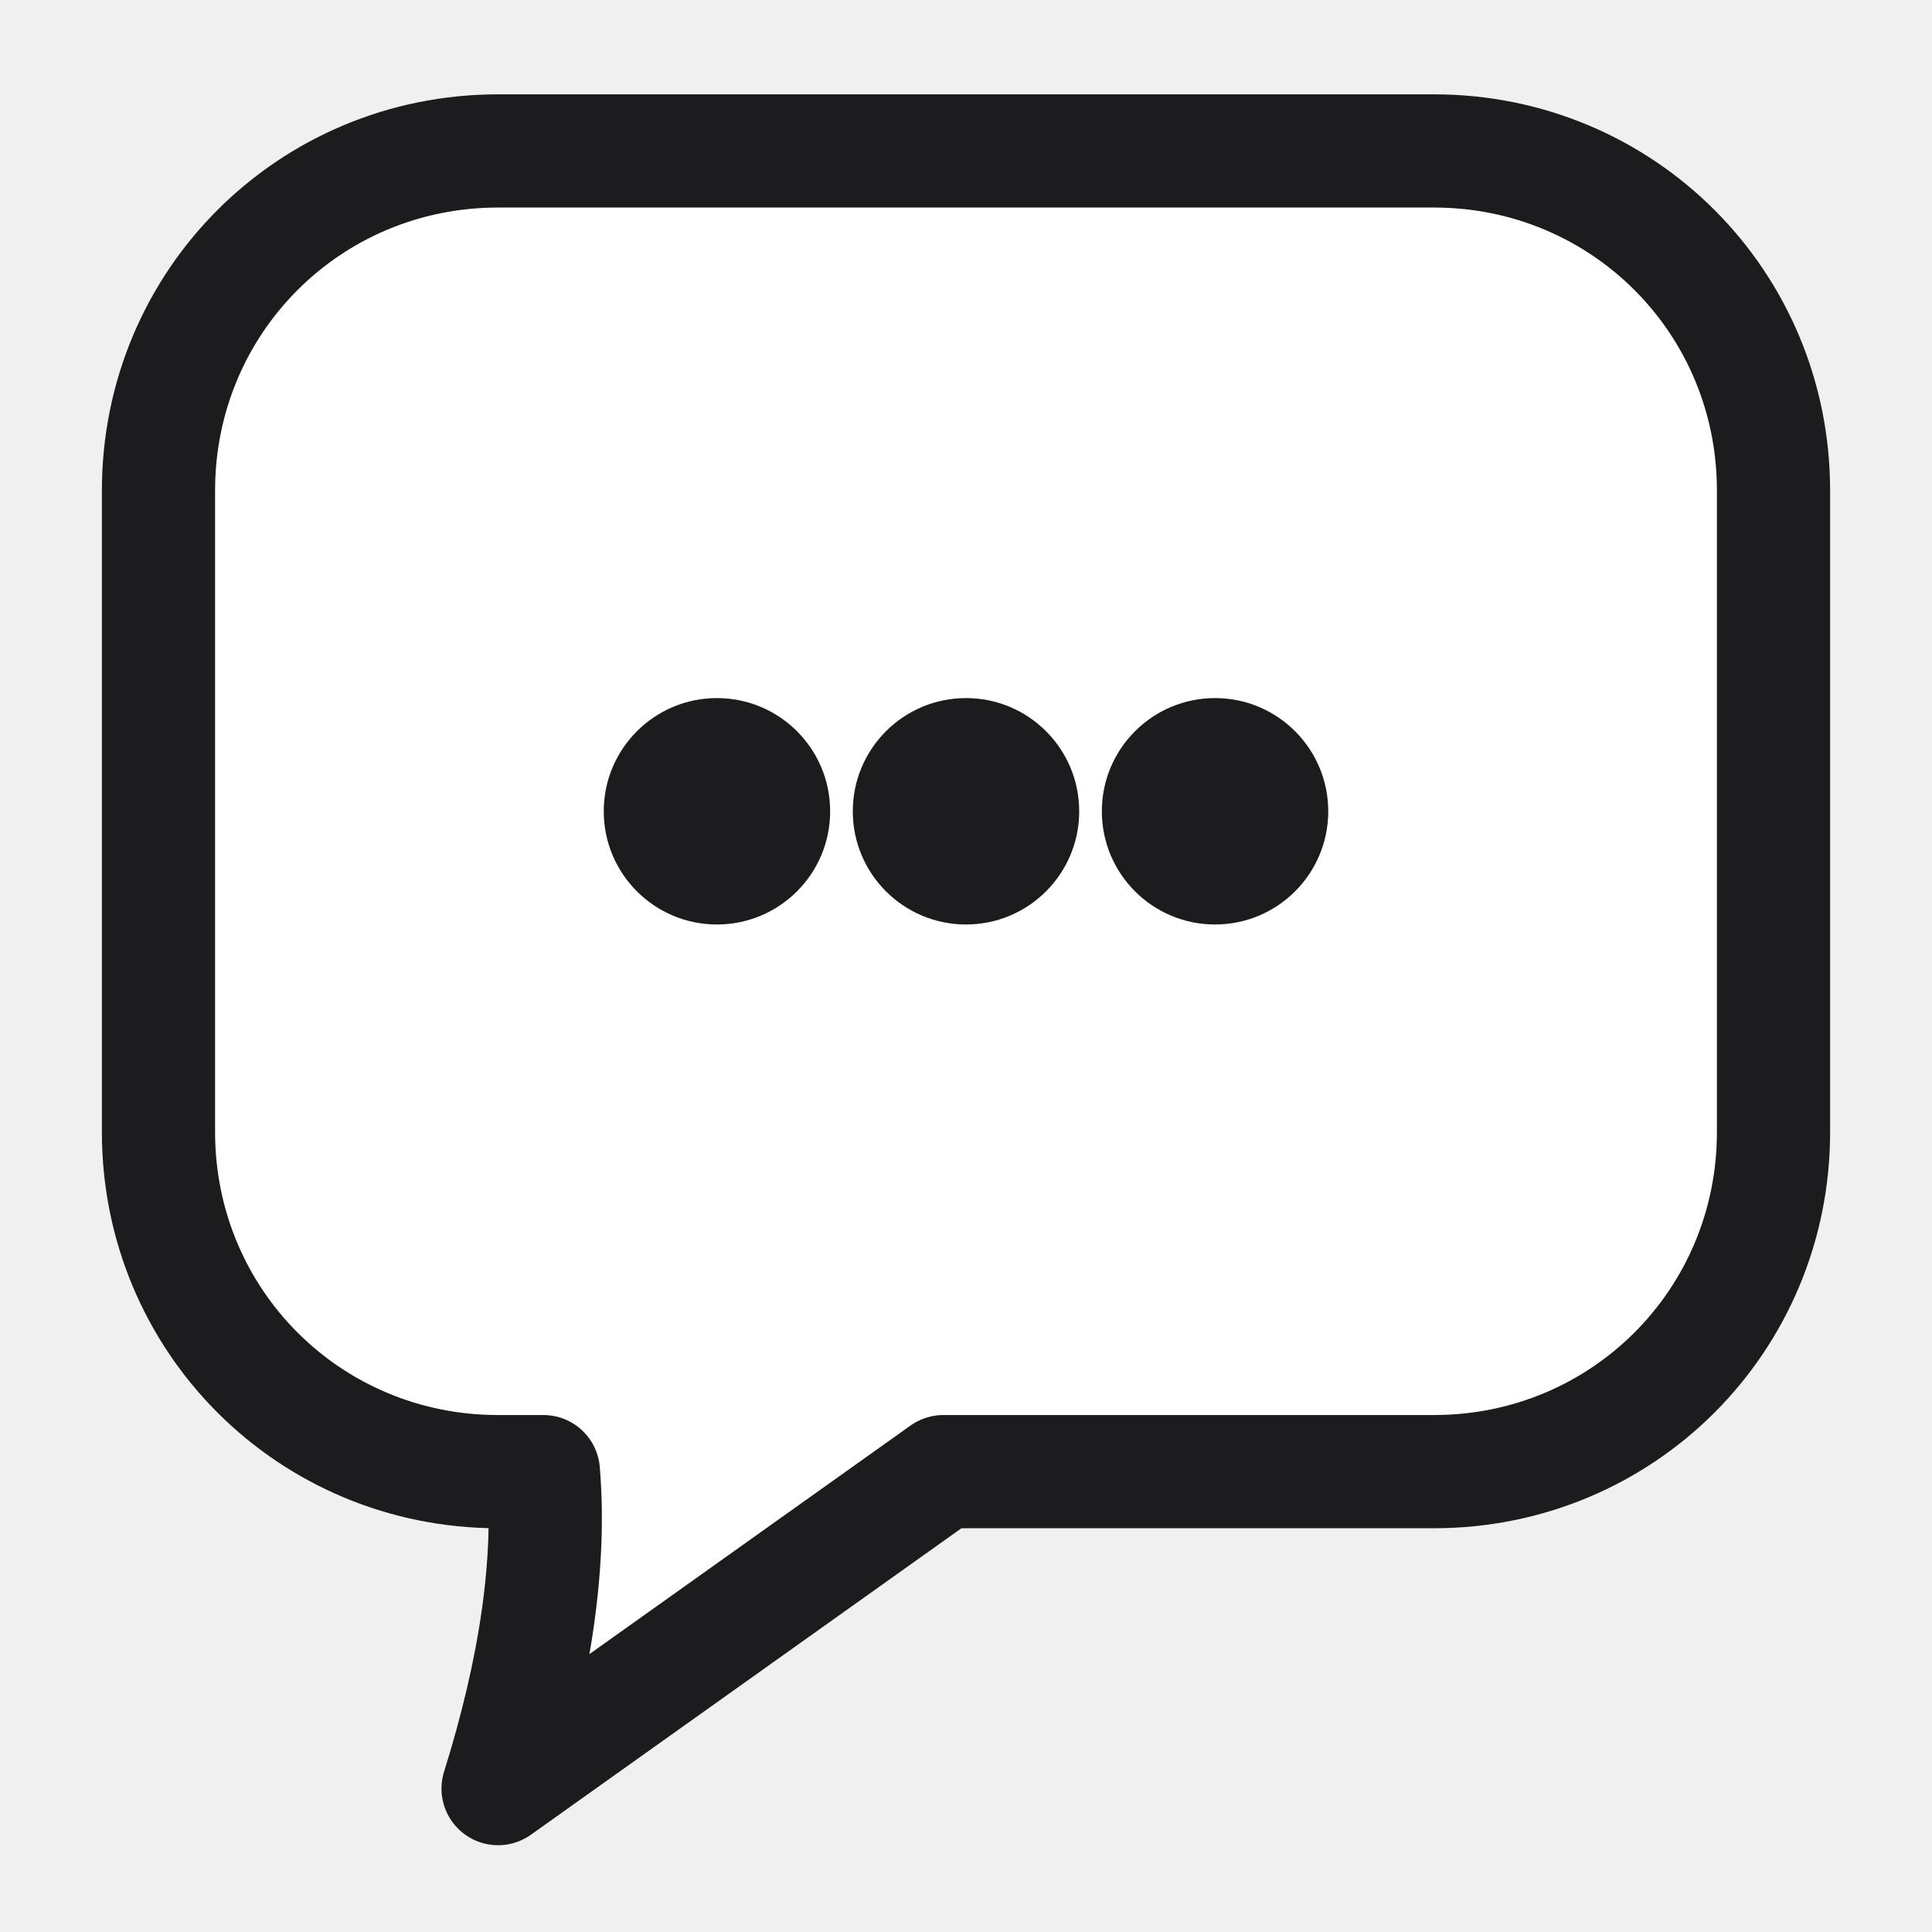
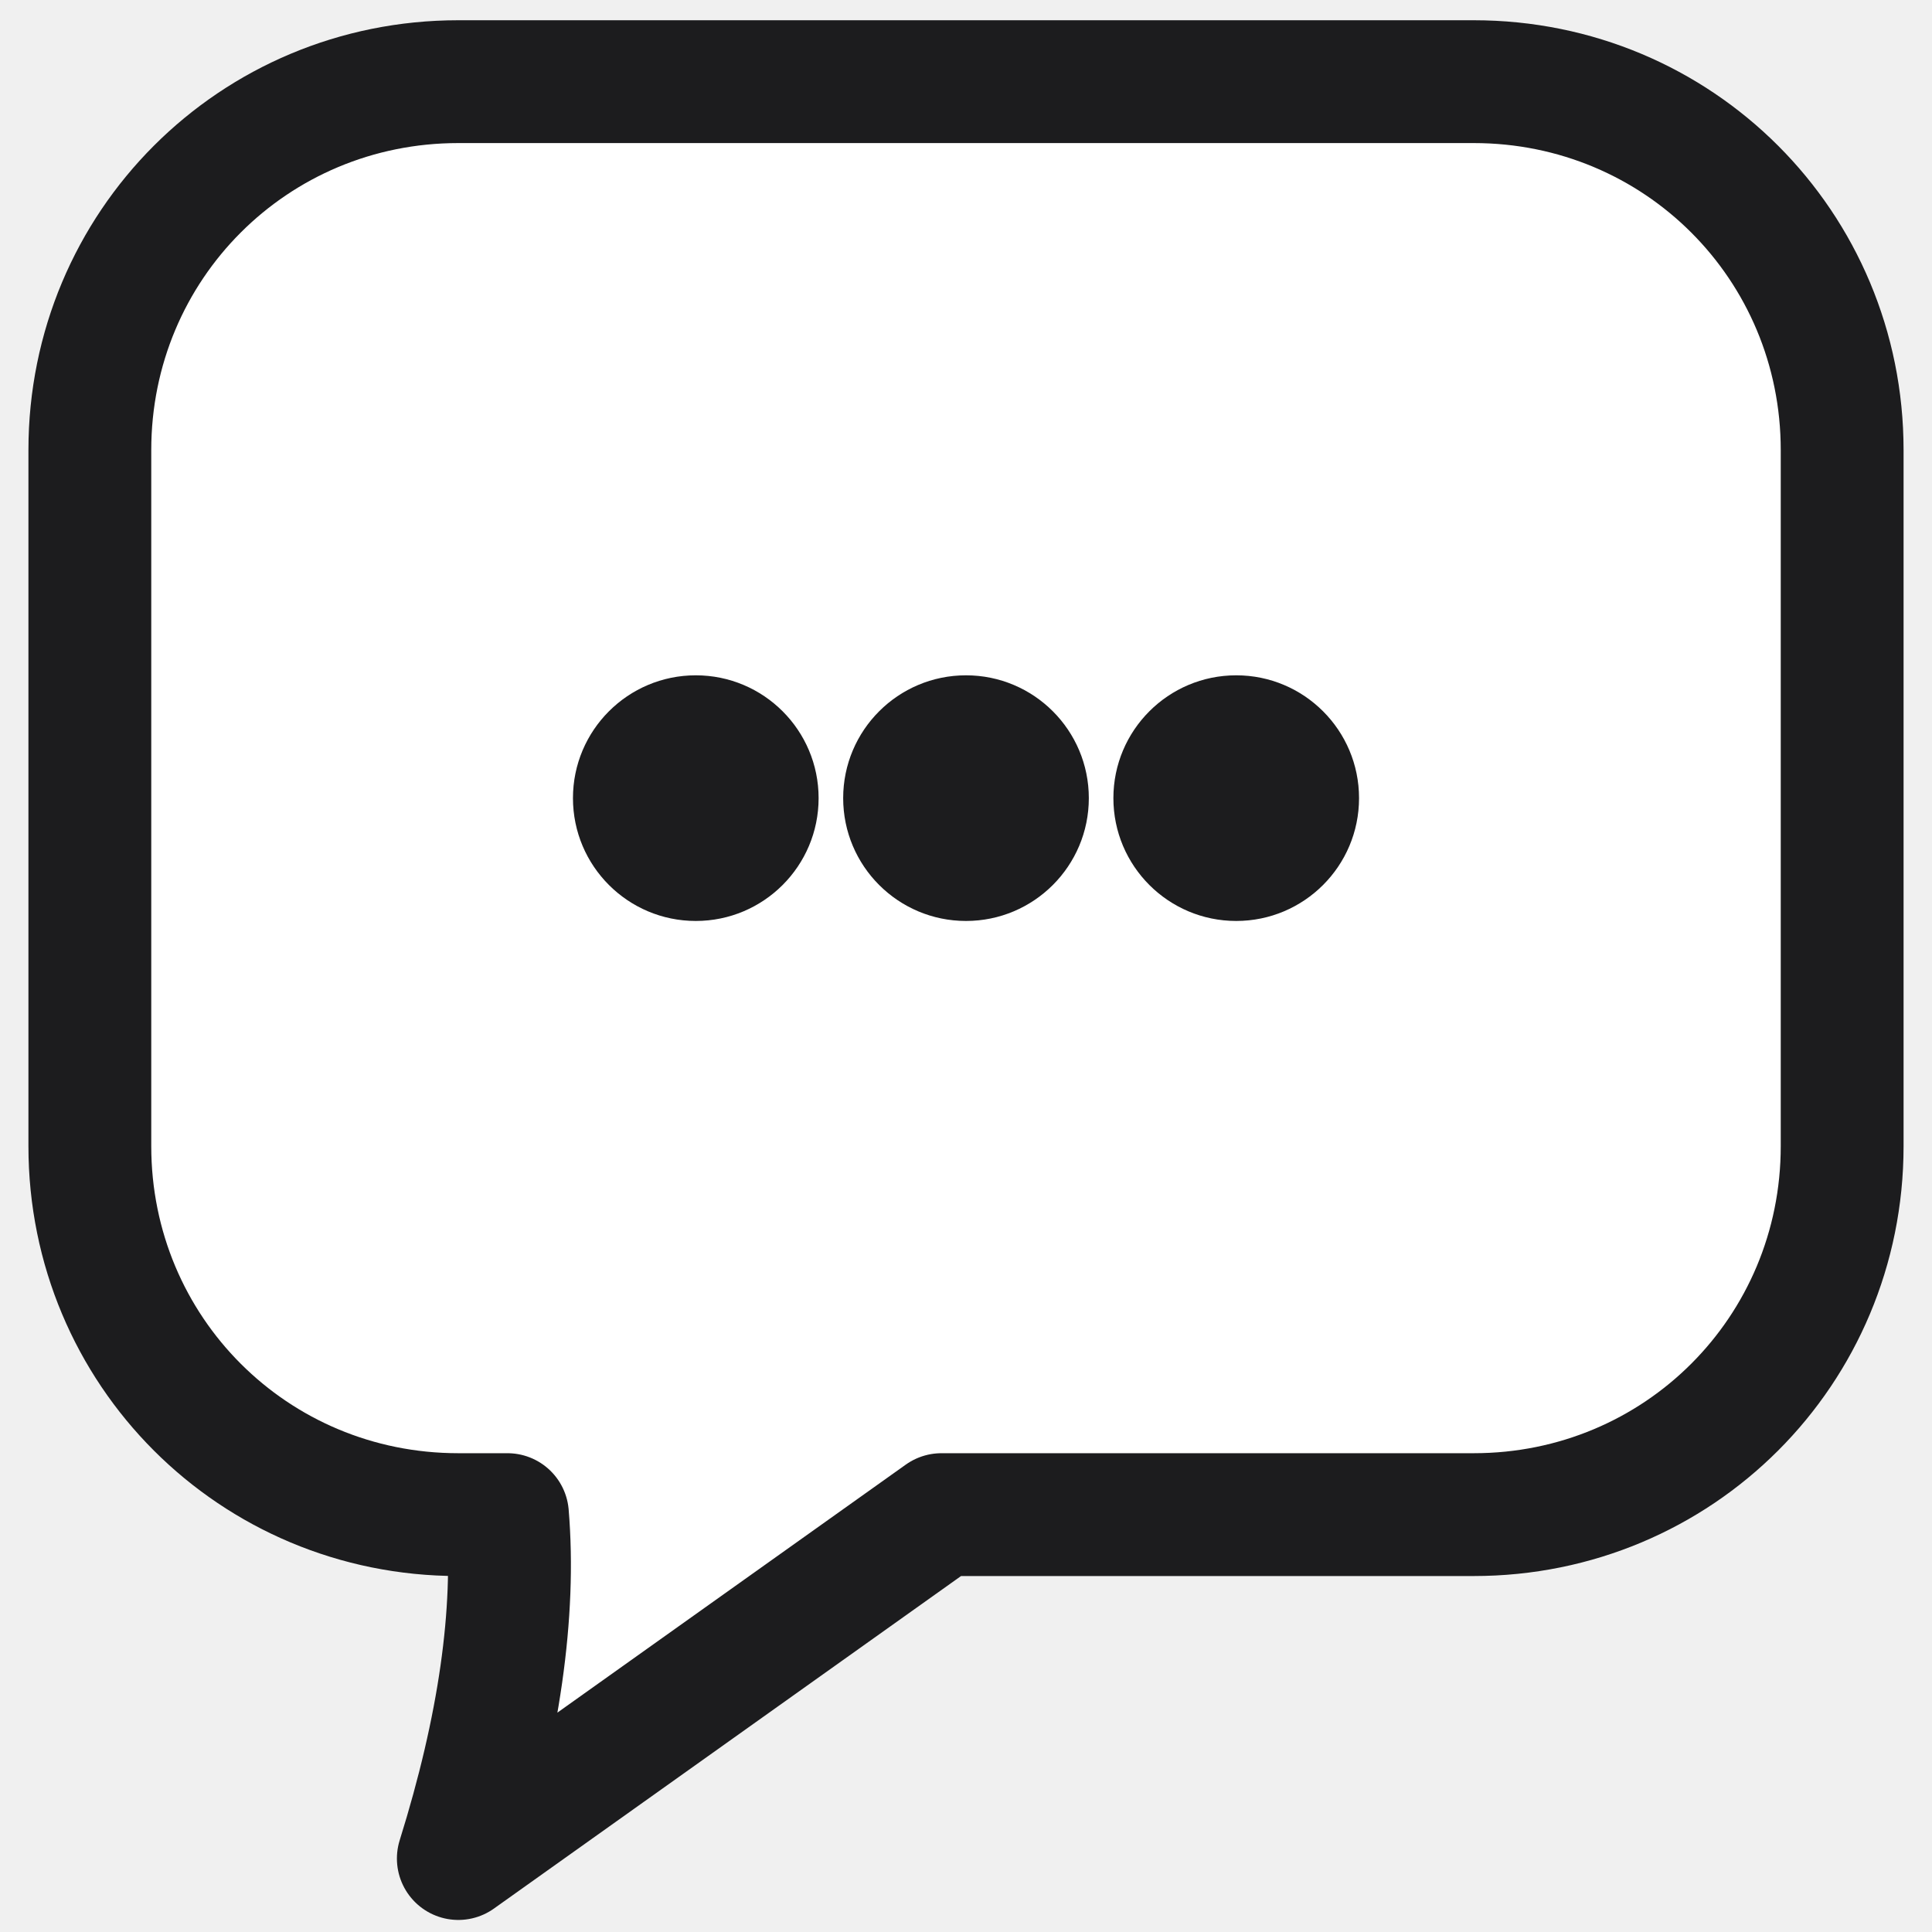
<svg xmlns="http://www.w3.org/2000/svg" viewBox="0 0 512 512" role="img" aria-label="Prompter speech bubble icon">
-   <path d="M132 40h248c50 0 90 40 90 90v170c0 50-40 90-90 90H250l-118 84c10-32 14-60 12-84h-12c-50 0-90-40-90-90V130c0-50 40-90 90-90Z" fill="#ffffff" stroke="#1c1c1e" stroke-width="30" stroke-linejoin="round" />
-   <circle cx="190" cy="215" r="30" fill="#1c1c1e" />
-   <circle cx="256" cy="215" r="30" fill="#1c1c1e" />
-   <circle cx="322" cy="215" r="30" fill="#1c1c1e" />
+   <g transform="translate(256 256) scale(1.085) translate(-256 -256)">
+     <path d="M132 40h248c50 0 90 40 90 90v170c0 50-40 90-90 90H250l-118 84c10-32 14-60 12-84h-12c-50 0-90-40-90-90V130c0-50 40-90 90-90Z" fill="#ffffff" stroke="#1c1c1e" stroke-width="30" stroke-linejoin="round" />
+     <circle cx="190" cy="215" r="30" fill="#1c1c1e" />
+     <circle cx="256" cy="215" r="30" fill="#1c1c1e" />
+     <circle cx="322" cy="215" r="30" fill="#1c1c1e" />
+   </g>
</svg>
